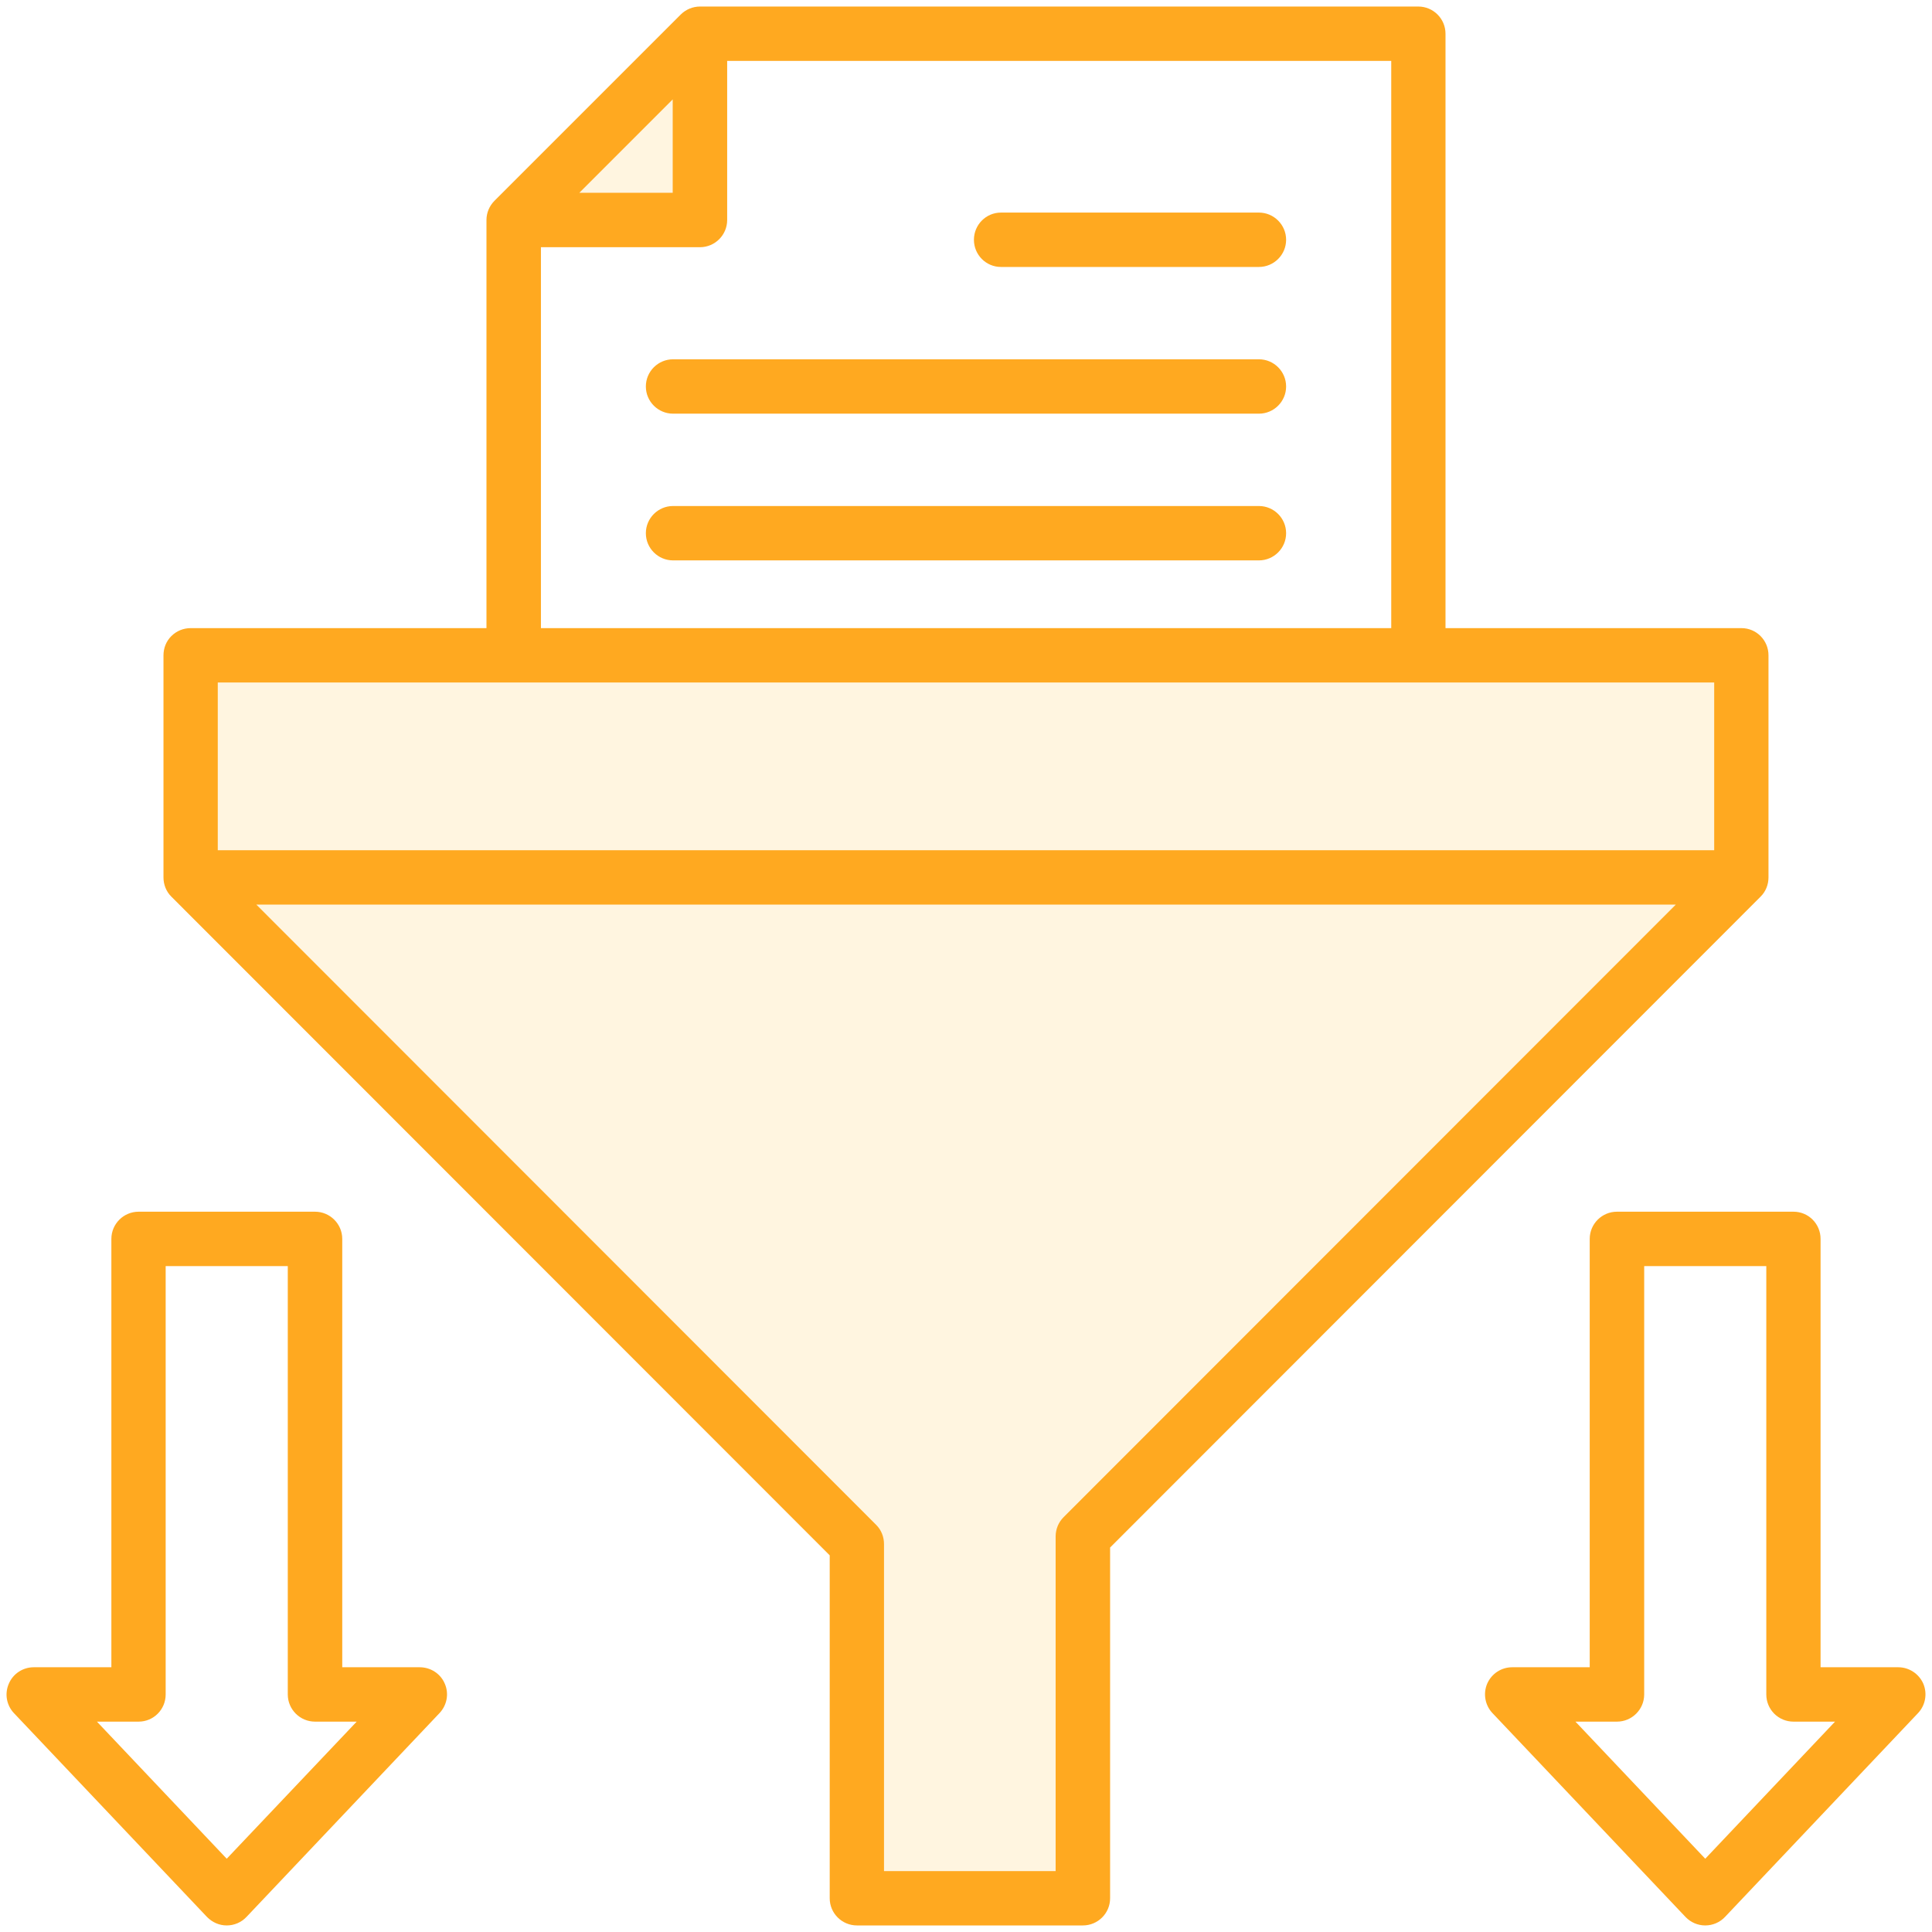
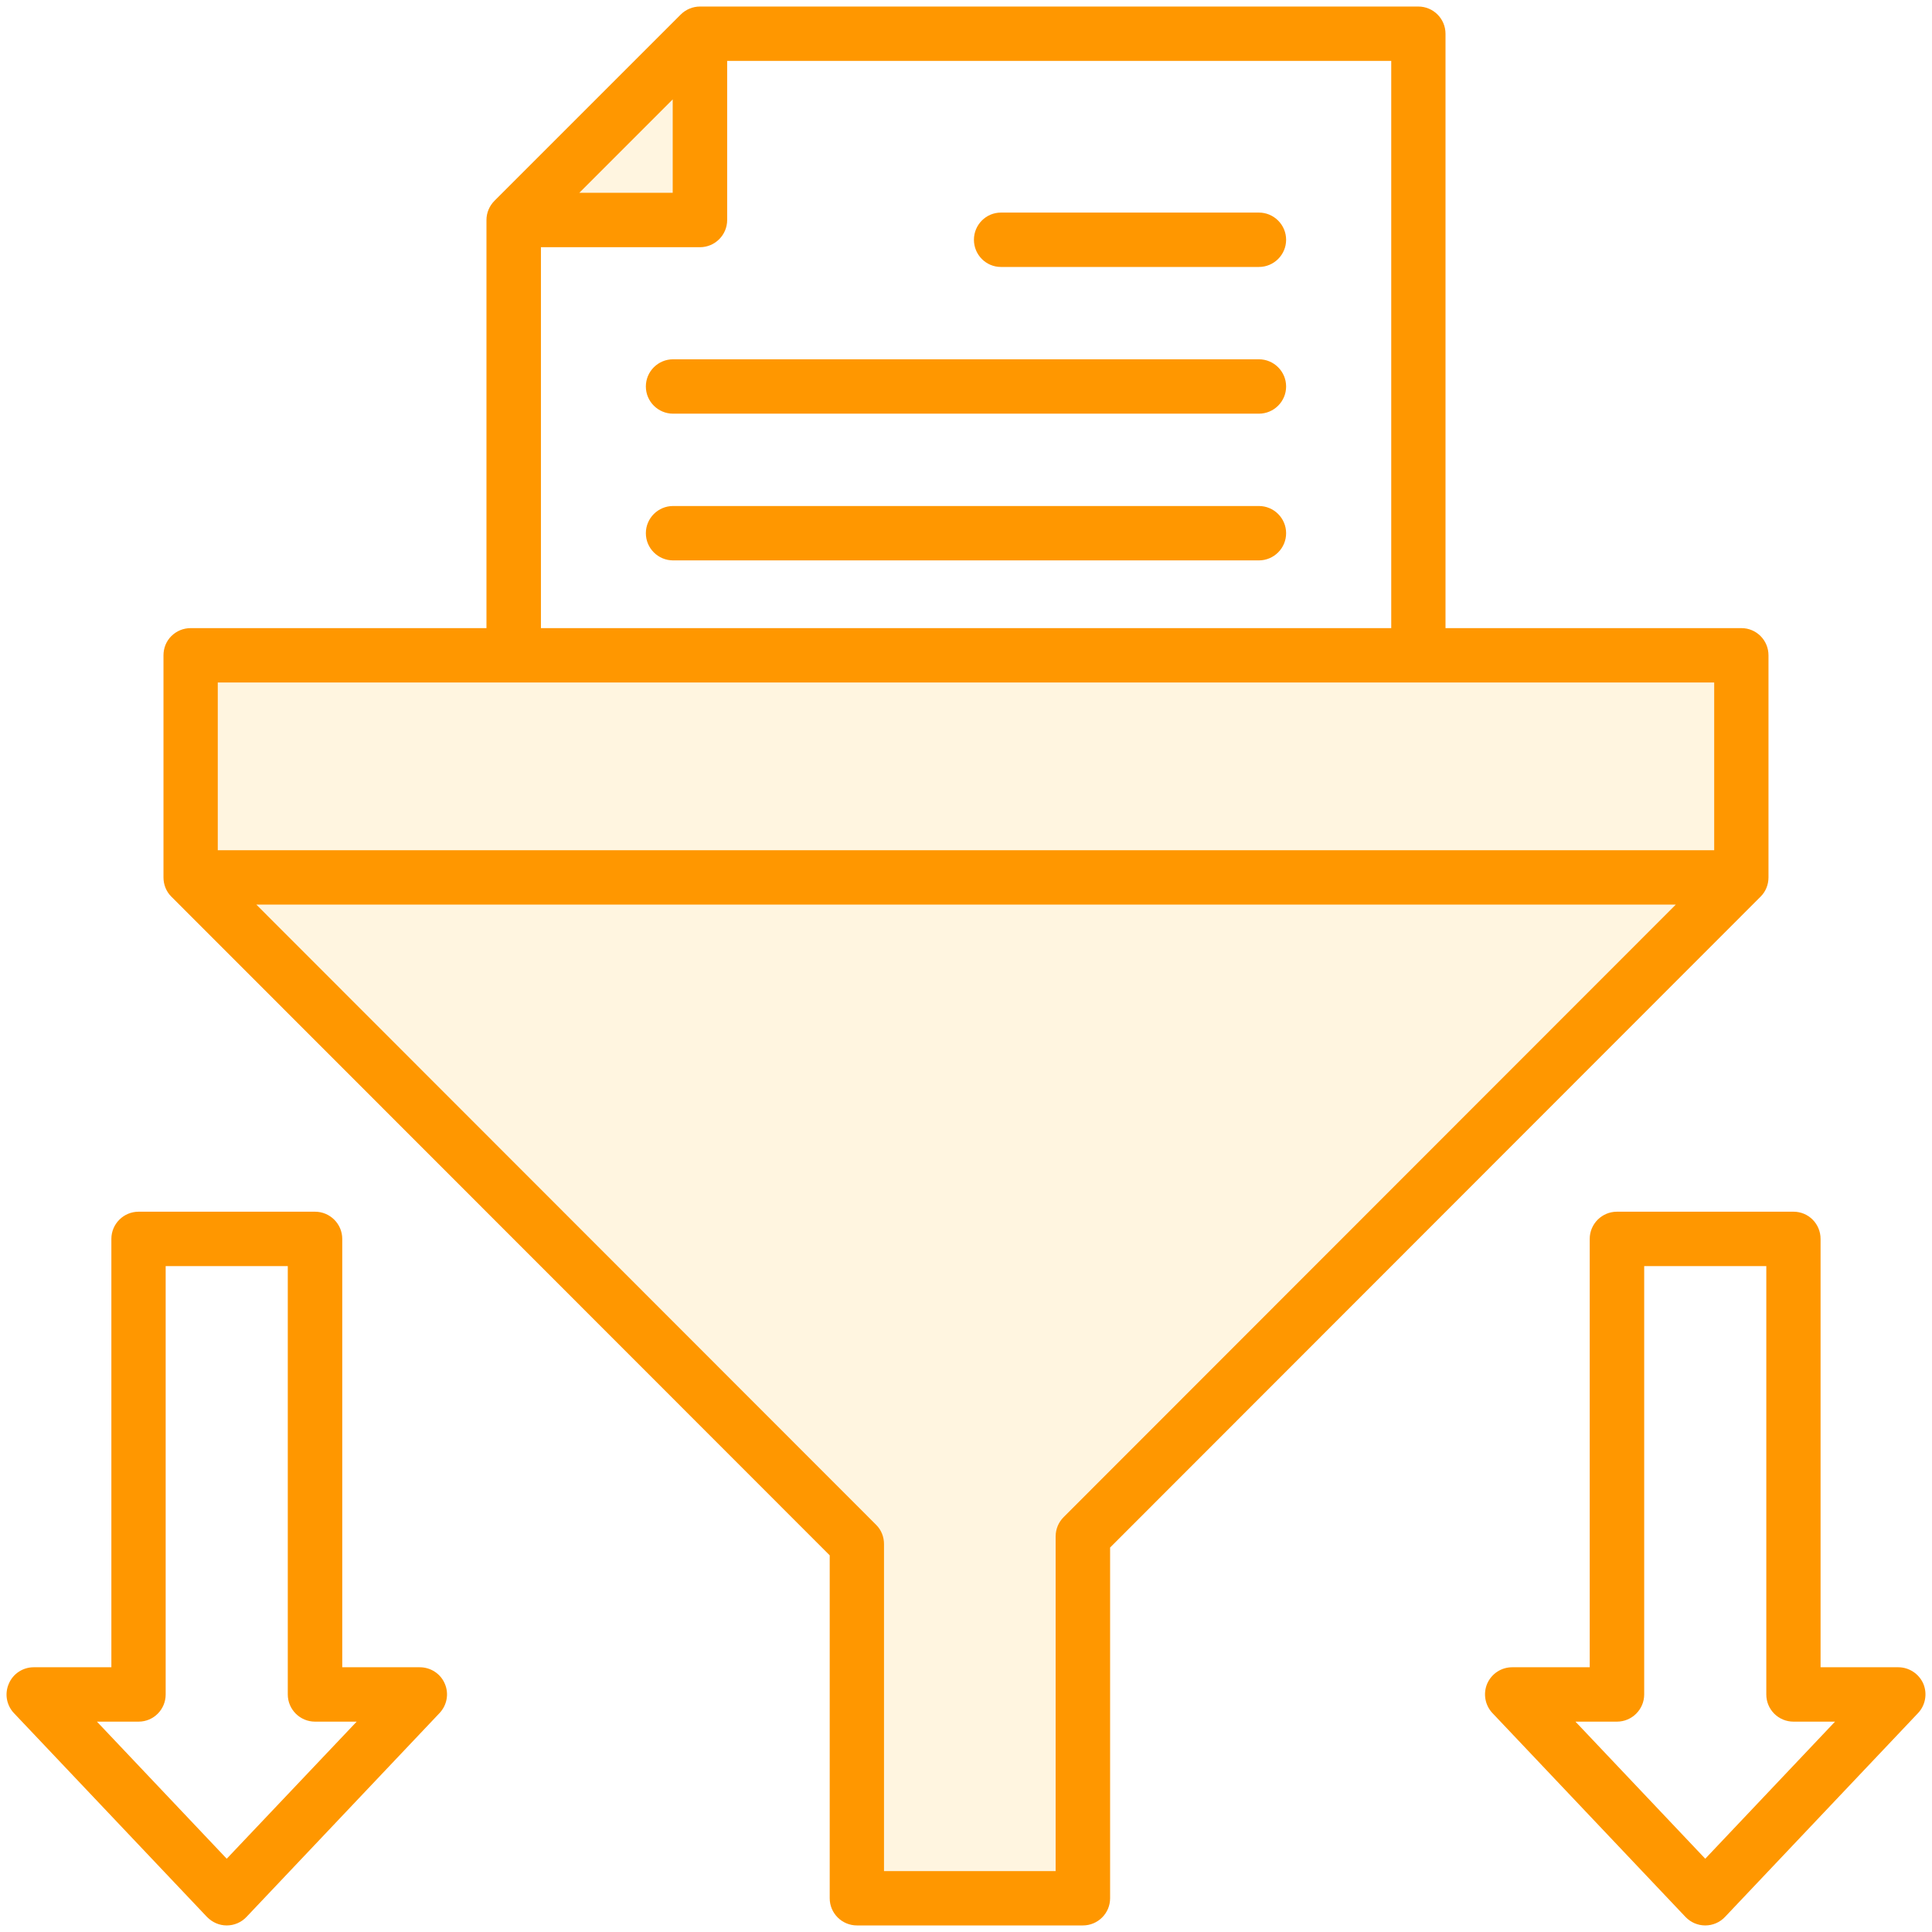
<svg xmlns="http://www.w3.org/2000/svg" width="68" height="68" viewBox="0 0 68 68" fill="none">
  <path fill-rule="evenodd" clip-rule="evenodd" d="M24.087 7.196H19.399L24.087 2.508V7.196ZM60.744 23.612V30.335H7.254V23.612H60.744ZM59.972 31.429L37.728 53.686C37.625 53.789 37.565 53.927 37.565 54.072V66.266H30.703V54.346C30.703 54.201 30.65 54.063 30.547 53.96L8.032 31.429H59.972Z" fill="#FFF5E0" />
-   <path fill-rule="evenodd" clip-rule="evenodd" d="M12.554 60.596H11.087C10.56 60.596 10.129 60.167 10.129 59.639V44.562H5.831V59.639C5.831 60.167 5.407 60.596 4.879 60.596H3.412L7.98 65.421L12.554 60.596ZM15.655 59.26C15.809 59.611 15.732 60.019 15.468 60.297L8.675 67.47C8.495 67.661 8.244 67.769 7.98 67.769C7.716 67.769 7.472 67.661 7.285 67.47L0.491 60.297C0.362 60.161 0.277 59.99 0.244 59.806C0.212 59.621 0.236 59.431 0.311 59.26C0.459 58.909 0.807 58.682 1.186 58.682H3.92V43.605C3.92 43.076 4.351 42.648 4.879 42.648H11.087C11.614 42.648 12.046 43.076 12.046 43.605V58.682H14.773C15.159 58.682 15.507 58.909 15.655 59.26ZM64.587 60.596H63.126C63 60.596 62.876 60.572 62.759 60.524C62.643 60.476 62.537 60.406 62.448 60.317C62.359 60.228 62.288 60.122 62.24 60.006C62.192 59.89 62.168 59.765 62.168 59.639V44.562H57.87V59.639C57.87 60.167 57.439 60.596 56.912 60.596H55.451L60.019 65.421L64.587 60.596ZM67.507 60.297L60.714 67.47C60.534 67.661 60.283 67.769 60.019 67.769C59.755 67.769 59.505 67.661 59.324 67.47L52.531 60.297C52.267 60.019 52.196 59.611 52.344 59.26C52.498 58.909 52.839 58.682 53.225 58.682H55.953V43.605C55.953 43.076 56.384 42.648 56.912 42.648H63.126C63.654 42.648 64.078 43.076 64.078 43.605V58.682H66.812C67.192 58.682 67.539 58.909 67.694 59.26C67.842 59.611 67.771 60.019 67.507 60.297ZM58.983 31.839L37.438 53.396C37.349 53.485 37.278 53.59 37.229 53.706C37.181 53.822 37.156 53.946 37.155 54.072V65.856H31.114V54.346C31.114 54.092 31.018 53.849 30.838 53.67L9.022 31.839H58.983ZM7.665 24.022V29.925H60.334V24.022H7.665ZM19.039 22.108H48.967V2.144H25.594V7.743C25.594 8.272 25.163 8.701 24.636 8.701H19.039V22.108ZM20.39 6.786L23.677 3.498V6.786H20.39ZM61.968 31.558L39.072 54.468V66.813C39.072 67.342 38.641 67.769 38.114 67.769H30.162C29.635 67.769 29.203 67.342 29.203 66.813V54.743L6.03 31.558C5.85 31.379 5.754 31.136 5.754 30.881V23.066C5.754 22.811 5.85 22.568 6.03 22.389C6.12 22.299 6.226 22.229 6.343 22.18C6.46 22.132 6.586 22.108 6.712 22.108H17.122V7.743C17.122 7.491 17.224 7.247 17.404 7.067L23.96 0.511C24.14 0.332 24.382 0.231 24.636 0.23H49.919C50.446 0.23 50.877 0.658 50.877 1.188V22.108H61.293C61.82 22.108 62.245 22.536 62.245 23.066V30.881C62.245 31.136 62.148 31.379 61.968 31.558ZM44.309 17.81C44.836 17.81 45.267 18.238 45.267 18.767C45.267 19.295 44.836 19.724 44.309 19.724H23.69C23.162 19.724 22.732 19.295 22.732 18.767C22.732 18.238 23.163 17.81 23.69 17.81H44.309ZM35.231 9.396C34.704 9.396 34.279 8.968 34.279 8.439C34.279 7.912 34.704 7.482 35.231 7.482H44.309C44.836 7.482 45.267 7.912 45.267 8.439C45.267 8.968 44.836 9.396 44.309 9.396H35.231ZM45.267 13.603C45.267 14.131 44.836 14.56 44.309 14.56H23.69C23.162 14.56 22.732 14.131 22.732 13.603C22.732 13.074 23.163 12.646 23.69 12.646H44.309C44.836 12.646 45.267 13.074 45.267 13.603Z" fill="#FFA920" />
+   <path fill-rule="evenodd" clip-rule="evenodd" d="M12.554 60.596H11.087C10.56 60.596 10.129 60.167 10.129 59.639V44.562H5.831V59.639C5.831 60.167 5.407 60.596 4.879 60.596H3.412L7.98 65.421L12.554 60.596ZM15.655 59.26C15.809 59.611 15.732 60.019 15.468 60.297L8.675 67.47C8.495 67.661 8.244 67.769 7.98 67.769C7.716 67.769 7.472 67.661 7.285 67.47L0.491 60.297C0.362 60.161 0.277 59.99 0.244 59.806C0.212 59.621 0.236 59.431 0.311 59.26C0.459 58.909 0.807 58.682 1.186 58.682H3.92V43.605C3.92 43.076 4.351 42.648 4.879 42.648H11.087C11.614 42.648 12.046 43.076 12.046 43.605V58.682H14.773C15.159 58.682 15.507 58.909 15.655 59.26ZM64.587 60.596H63.126C63 60.596 62.876 60.572 62.759 60.524C62.643 60.476 62.537 60.406 62.448 60.317C62.359 60.228 62.288 60.122 62.24 60.006C62.192 59.89 62.168 59.765 62.168 59.639V44.562H57.87V59.639C57.87 60.167 57.439 60.596 56.912 60.596H55.451L60.019 65.421L64.587 60.596ZM67.507 60.297L60.714 67.47C60.534 67.661 60.283 67.769 60.019 67.769C59.755 67.769 59.505 67.661 59.324 67.47L52.531 60.297C52.267 60.019 52.196 59.611 52.344 59.26C52.498 58.909 52.839 58.682 53.225 58.682H55.953V43.605C55.953 43.076 56.384 42.648 56.912 42.648H63.126C63.654 42.648 64.078 43.076 64.078 43.605V58.682H66.812C67.192 58.682 67.539 58.909 67.694 59.26C67.842 59.611 67.771 60.019 67.507 60.297ZM58.983 31.839L37.438 53.396C37.349 53.485 37.278 53.59 37.229 53.706C37.181 53.822 37.156 53.946 37.155 54.072V65.856H31.114V54.346C31.114 54.092 31.018 53.849 30.838 53.67L9.022 31.839H58.983ZM7.665 24.022V29.925H60.334V24.022H7.665ZM19.039 22.108H48.967V2.144H25.594V7.743C25.594 8.272 25.163 8.701 24.636 8.701H19.039V22.108ZM20.39 6.786L23.677 3.498V6.786H20.39ZM61.968 31.558L39.072 54.468V66.813C39.072 67.342 38.641 67.769 38.114 67.769H30.162C29.635 67.769 29.203 67.342 29.203 66.813V54.743L6.03 31.558C5.85 31.379 5.754 31.136 5.754 30.881V23.066C5.754 22.811 5.85 22.568 6.03 22.389C6.12 22.299 6.226 22.229 6.343 22.18C6.46 22.132 6.586 22.108 6.712 22.108H17.122V7.743C17.122 7.491 17.224 7.247 17.404 7.067L23.96 0.511C24.14 0.332 24.382 0.231 24.636 0.23H49.919C50.446 0.23 50.877 0.658 50.877 1.188V22.108H61.293C61.82 22.108 62.245 22.536 62.245 23.066V30.881C62.245 31.136 62.148 31.379 61.968 31.558ZM44.309 17.81C44.836 17.81 45.267 18.238 45.267 18.767C45.267 19.295 44.836 19.724 44.309 19.724H23.69C23.162 19.724 22.732 19.295 22.732 18.767C22.732 18.238 23.163 17.81 23.69 17.81H44.309ZM35.231 9.396C34.704 9.396 34.279 8.968 34.279 8.439C34.279 7.912 34.704 7.482 35.231 7.482H44.309C44.836 7.482 45.267 7.912 45.267 8.439C45.267 8.968 44.836 9.396 44.309 9.396H35.231ZM45.267 13.603C45.267 14.131 44.836 14.56 44.309 14.56H23.69C23.162 14.56 22.732 14.131 22.732 13.603C22.732 13.074 23.163 12.646 23.69 12.646H44.309C44.836 12.646 45.267 13.074 45.267 13.603Z" fill="#FF9700" />
</svg>
